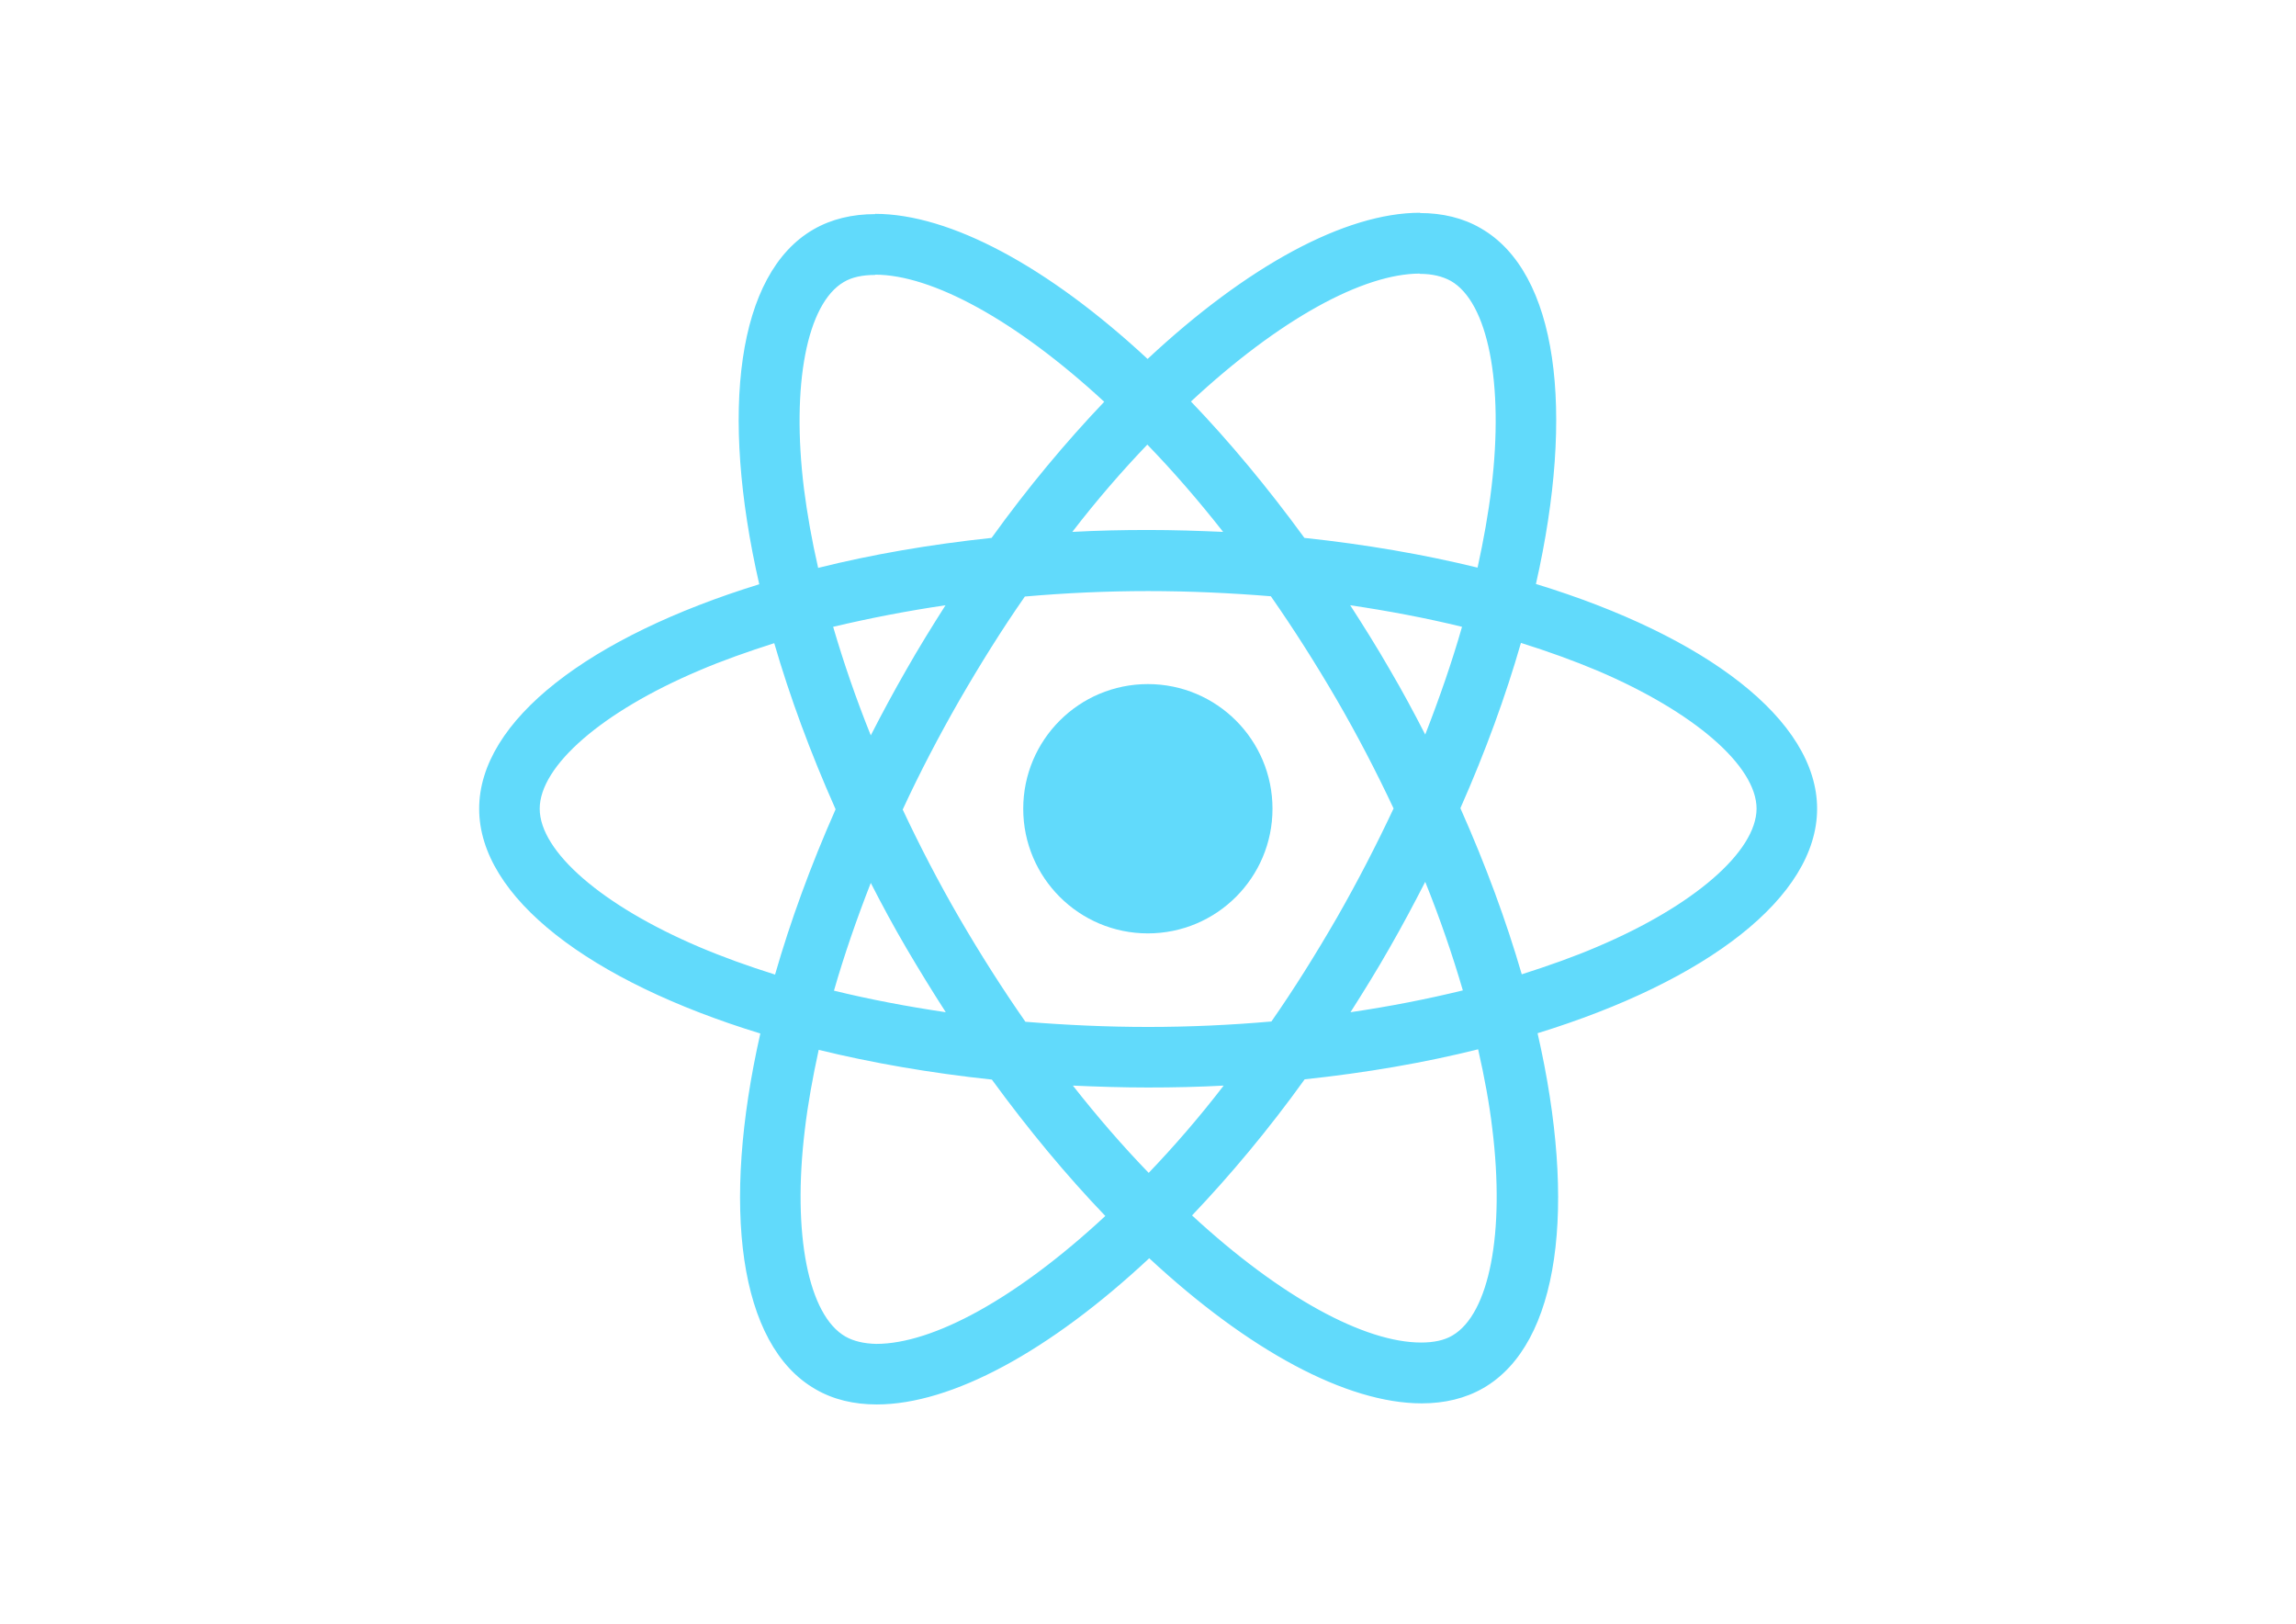
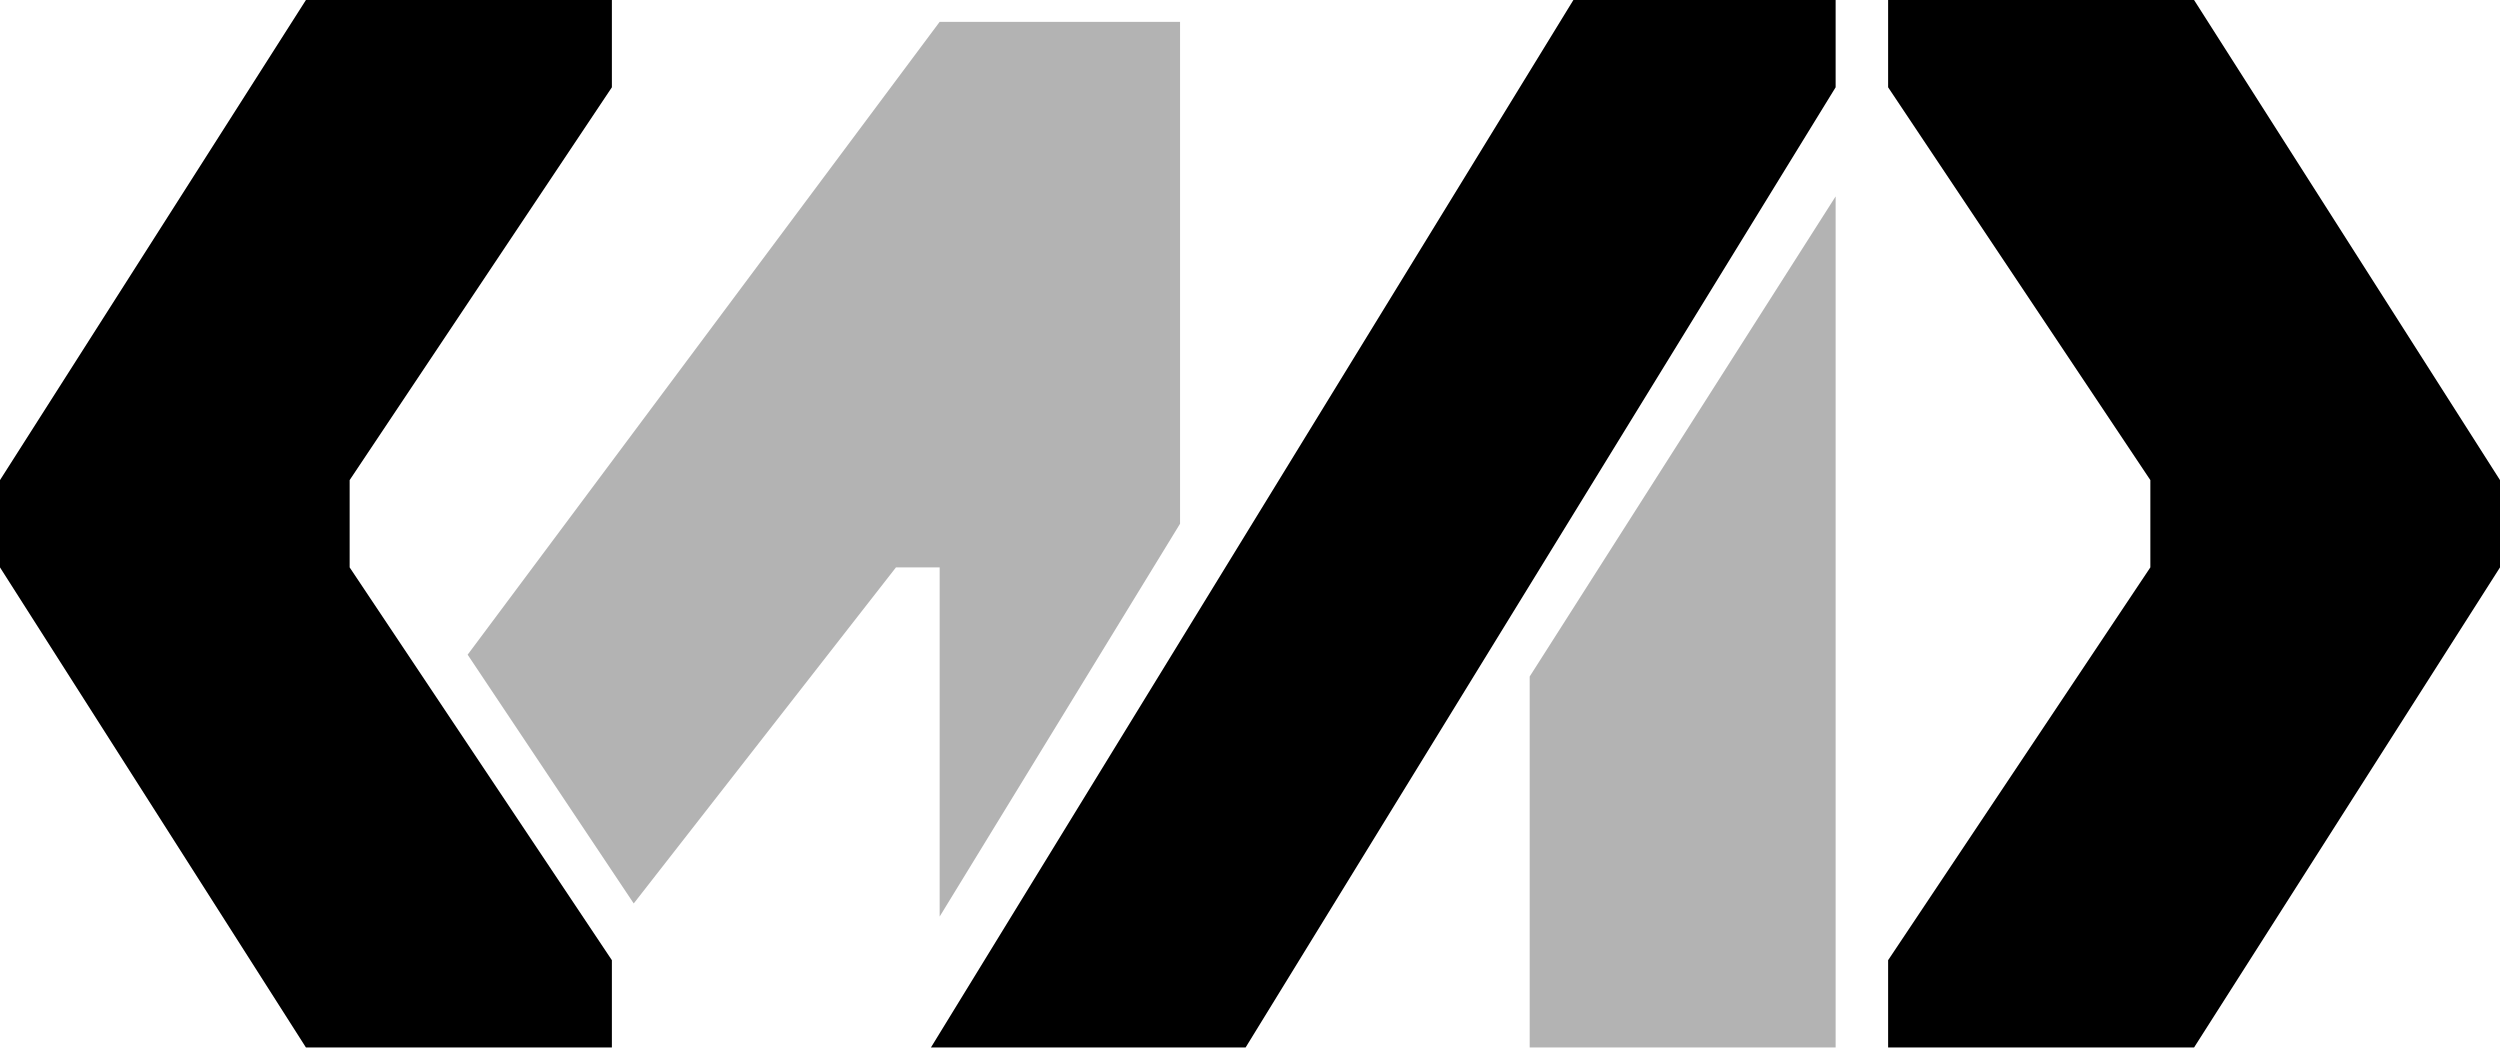
- <svg xmlns="http://www.w3.org/2000/svg" viewBox="0 0 841.9 595.3">
-   <g fill="#61DAFB">
-     <path d="M666.3 296.5c0-32.5-40.7-63.3-103.1-82.4 14.4-63.6 8-114.2-20.2-130.4-6.5-3.8-14.1-5.6-22.4-5.6v22.3c4.6 0 8.3.9 11.4 2.6 13.6 7.8 19.5 37.5 14.9 75.7-1.1 9.4-2.9 19.3-5.1 29.4-19.6-4.8-41-8.5-63.5-10.9-13.5-18.5-27.5-35.3-41.6-50 32.6-30.3 63.2-46.9 84-46.9V78c-27.5 0-63.5 19.6-99.9 53.6-36.4-33.8-72.4-53.2-99.9-53.2v22.3c20.7 0 51.4 16.5 84 46.6-14 14.7-28 31.4-41.3 49.9-22.6 2.4-44 6.1-63.6 11-2.3-10-4-19.7-5.2-29-4.7-38.2 1.1-67.9 14.6-75.8 3-1.8 6.9-2.6 11.5-2.6V78.5c-8.4 0-16 1.8-22.6 5.6-28.1 16.2-34.4 66.7-19.9 130.1-62.2 19.2-102.7 49.9-102.7 82.3 0 32.5 40.7 63.3 103.1 82.4-14.4 63.6-8 114.2 20.2 130.4 6.5 3.8 14.1 5.6 22.5 5.6 27.5 0 63.5-19.6 99.9-53.6 36.4 33.8 72.4 53.2 99.9 53.2 8.4 0 16-1.8 22.6-5.6 28.1-16.2 34.4-66.7 19.9-130.1 62-19.1 102.5-49.9 102.5-82.3zm-130.2-66.7c-3.7 12.9-8.3 26.2-13.5 39.5-4.1-8-8.4-16-13.1-24-4.6-8-9.5-15.8-14.4-23.4 14.2 2.1 27.9 4.7 41 7.9zm-45.8 106.5c-7.8 13.5-15.8 26.3-24.1 38.2-14.9 1.3-30 2-45.2 2-15.1 0-30.2-.7-45-1.9-8.3-11.9-16.4-24.6-24.2-38-7.6-13.1-14.5-26.4-20.8-39.8 6.2-13.4 13.2-26.8 20.7-39.9 7.8-13.5 15.8-26.3 24.1-38.2 14.9-1.3 30-2 45.2-2 15.1 0 30.2.7 45 1.9 8.3 11.9 16.4 24.6 24.2 38 7.6 13.1 14.5 26.4 20.8 39.8-6.3 13.4-13.2 26.8-20.7 39.9zm32.3-13c5.4 13.4 10 26.8 13.8 39.8-13.1 3.2-26.9 5.9-41.2 8 4.9-7.7 9.8-15.6 14.4-23.7 4.6-8 8.9-16.1 13-24.1zM421.2 430c-9.3-9.6-18.6-20.3-27.8-32 9 .4 18.2.7 27.5.7 9.4 0 18.7-.2 27.8-.7-9 11.7-18.3 22.4-27.5 32zm-74.4-58.9c-14.2-2.1-27.9-4.7-41-7.9 3.7-12.9 8.3-26.2 13.5-39.5 4.1 8 8.4 16 13.1 24 4.7 8 9.5 15.8 14.4 23.4zM420.7 163c9.3 9.6 18.6 20.3 27.8 32-9-.4-18.2-.7-27.5-.7-9.4 0-18.7.2-27.8.7 9-11.7 18.3-22.4 27.5-32zm-74 58.9c-4.9 7.7-9.8 15.6-14.4 23.7-4.6 8-8.9 16-13 24-5.4-13.4-10-26.8-13.8-39.8 13.1-3.1 26.9-5.8 41.2-7.9zm-90.5 125.2c-35.4-15.1-58.3-34.9-58.3-50.6 0-15.7 22.9-35.6 58.3-50.6 8.6-3.7 18-7 27.7-10.1 5.7 19.6 13.2 40 22.5 60.9-9.2 20.8-16.6 41.1-22.2 60.6-9.9-3.1-19.3-6.5-28-10.2zM310 490c-13.6-7.8-19.5-37.5-14.9-75.7 1.1-9.4 2.9-19.3 5.1-29.4 19.6 4.8 41 8.5 63.5 10.9 13.5 18.5 27.5 35.3 41.6 50-32.6 30.3-63.2 46.9-84 46.9-4.5-.1-8.3-1-11.3-2.7zm237.2-76.2c4.7 38.2-1.1 67.9-14.6 75.8-3 1.8-6.9 2.6-11.5 2.6-20.7 0-51.4-16.5-84-46.6 14-14.7 28-31.4 41.3-49.9 22.6-2.4 44-6.1 63.6-11 2.3 10.1 4.1 19.8 5.2 29.1zm38.5-66.7c-8.6 3.7-18 7-27.7 10.1-5.7-19.6-13.2-40-22.5-60.9 9.2-20.8 16.6-41.1 22.2-60.6 9.9 3.1 19.3 6.5 28.1 10.2 35.4 15.1 58.3 34.9 58.3 50.6-.1 15.7-23 35.6-58.4 50.6zM320.8 78.4z" />
-     <circle cx="420.9" cy="296.5" r="45.7" />
-     <path d="M520.5 78.1z" />
-   </g>
+ <svg xmlns="http://www.w3.org/2000/svg" width="154" height="65" viewBox="0 0 154 65" fill="none">
+   <path d="M113.075 64.525H94.229V41.673L113.075 12.099V64.525Z" fill="black" fill-opacity="0.3" />
+   <path d="M39.038 55.653L28.807 40.329L57.883 1.345H72.691V32.263L57.883 56.46V34.952H55.191L39.038 55.653Z" fill="black" fill-opacity="0.3" />
+   <path d="M96.921 0L57.345 64.525H76.729L113.075 5.377V0H96.921Z" fill="black" />
+   <path d="M116.308 64.525H135.154L154 34.951V29.574L135.154 0H116.308V5.377L132.462 29.574V34.951L116.308 59.148V64.525Z" fill="black" />
+   <path d="M37.692 0H18.846L0 29.574V34.951L18.846 64.525H37.692V59.148L21.538 34.951V29.574L37.692 5.377V0Z" fill="black" />
</svg>
